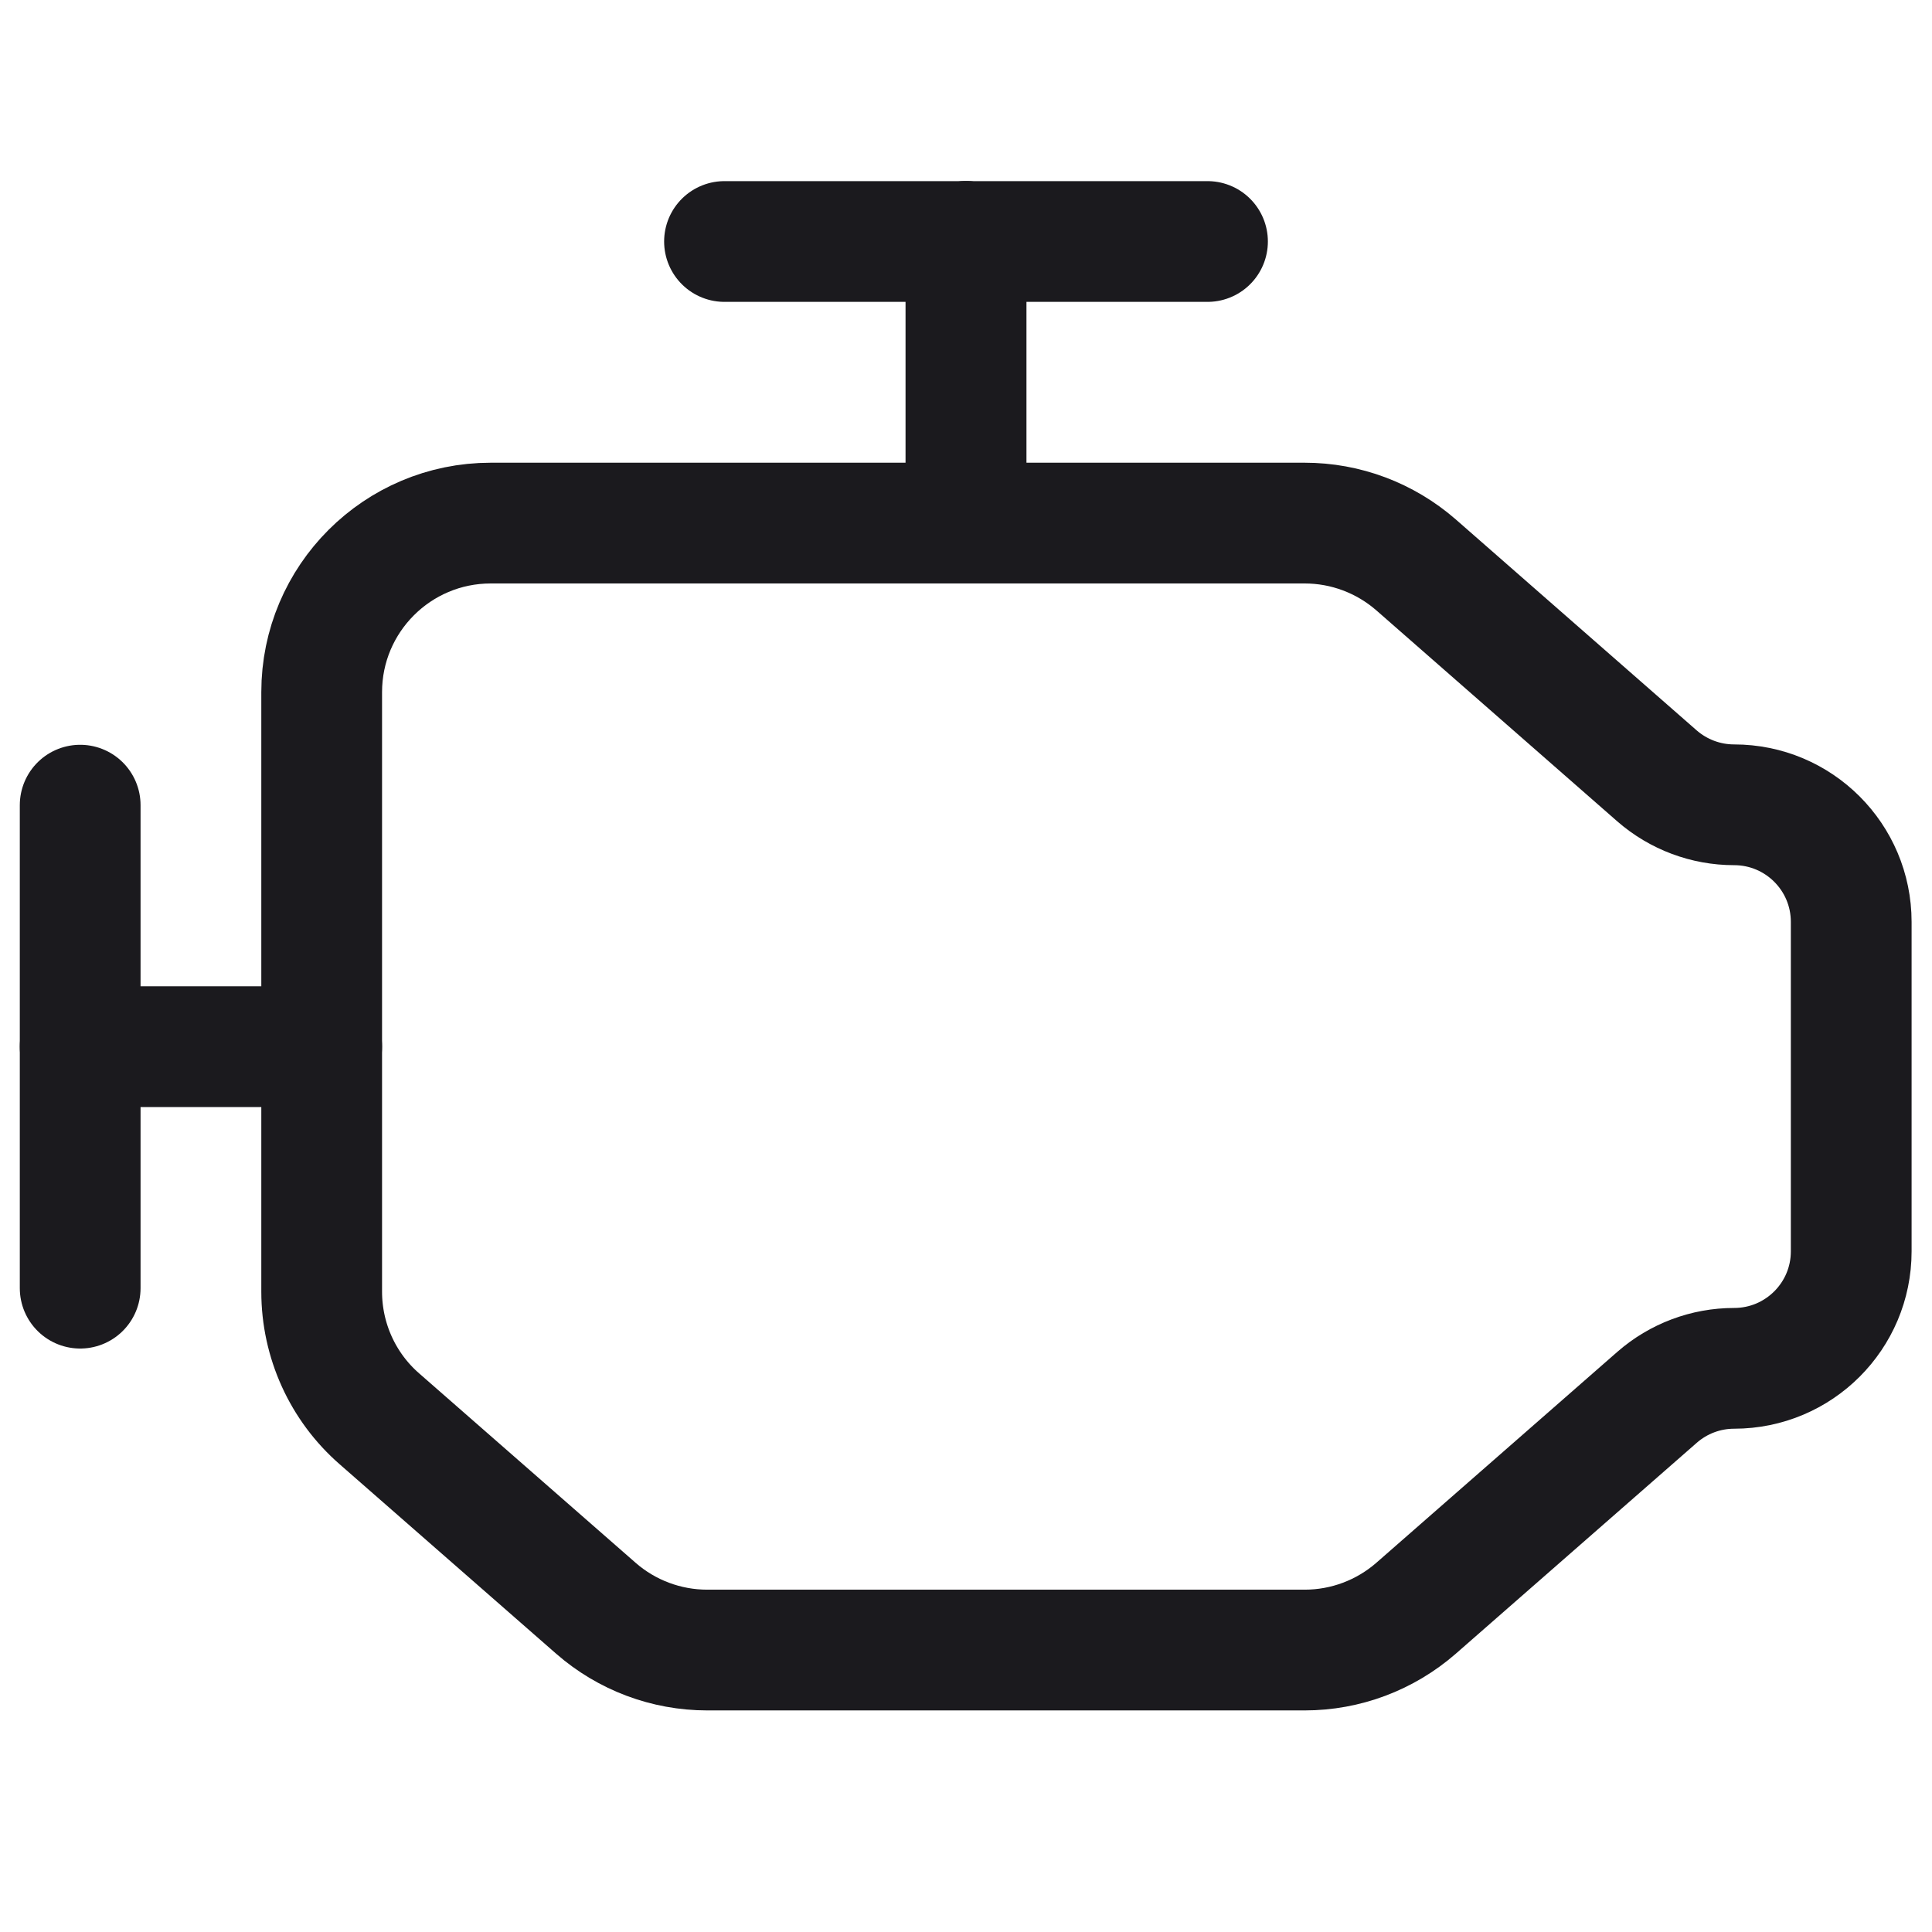
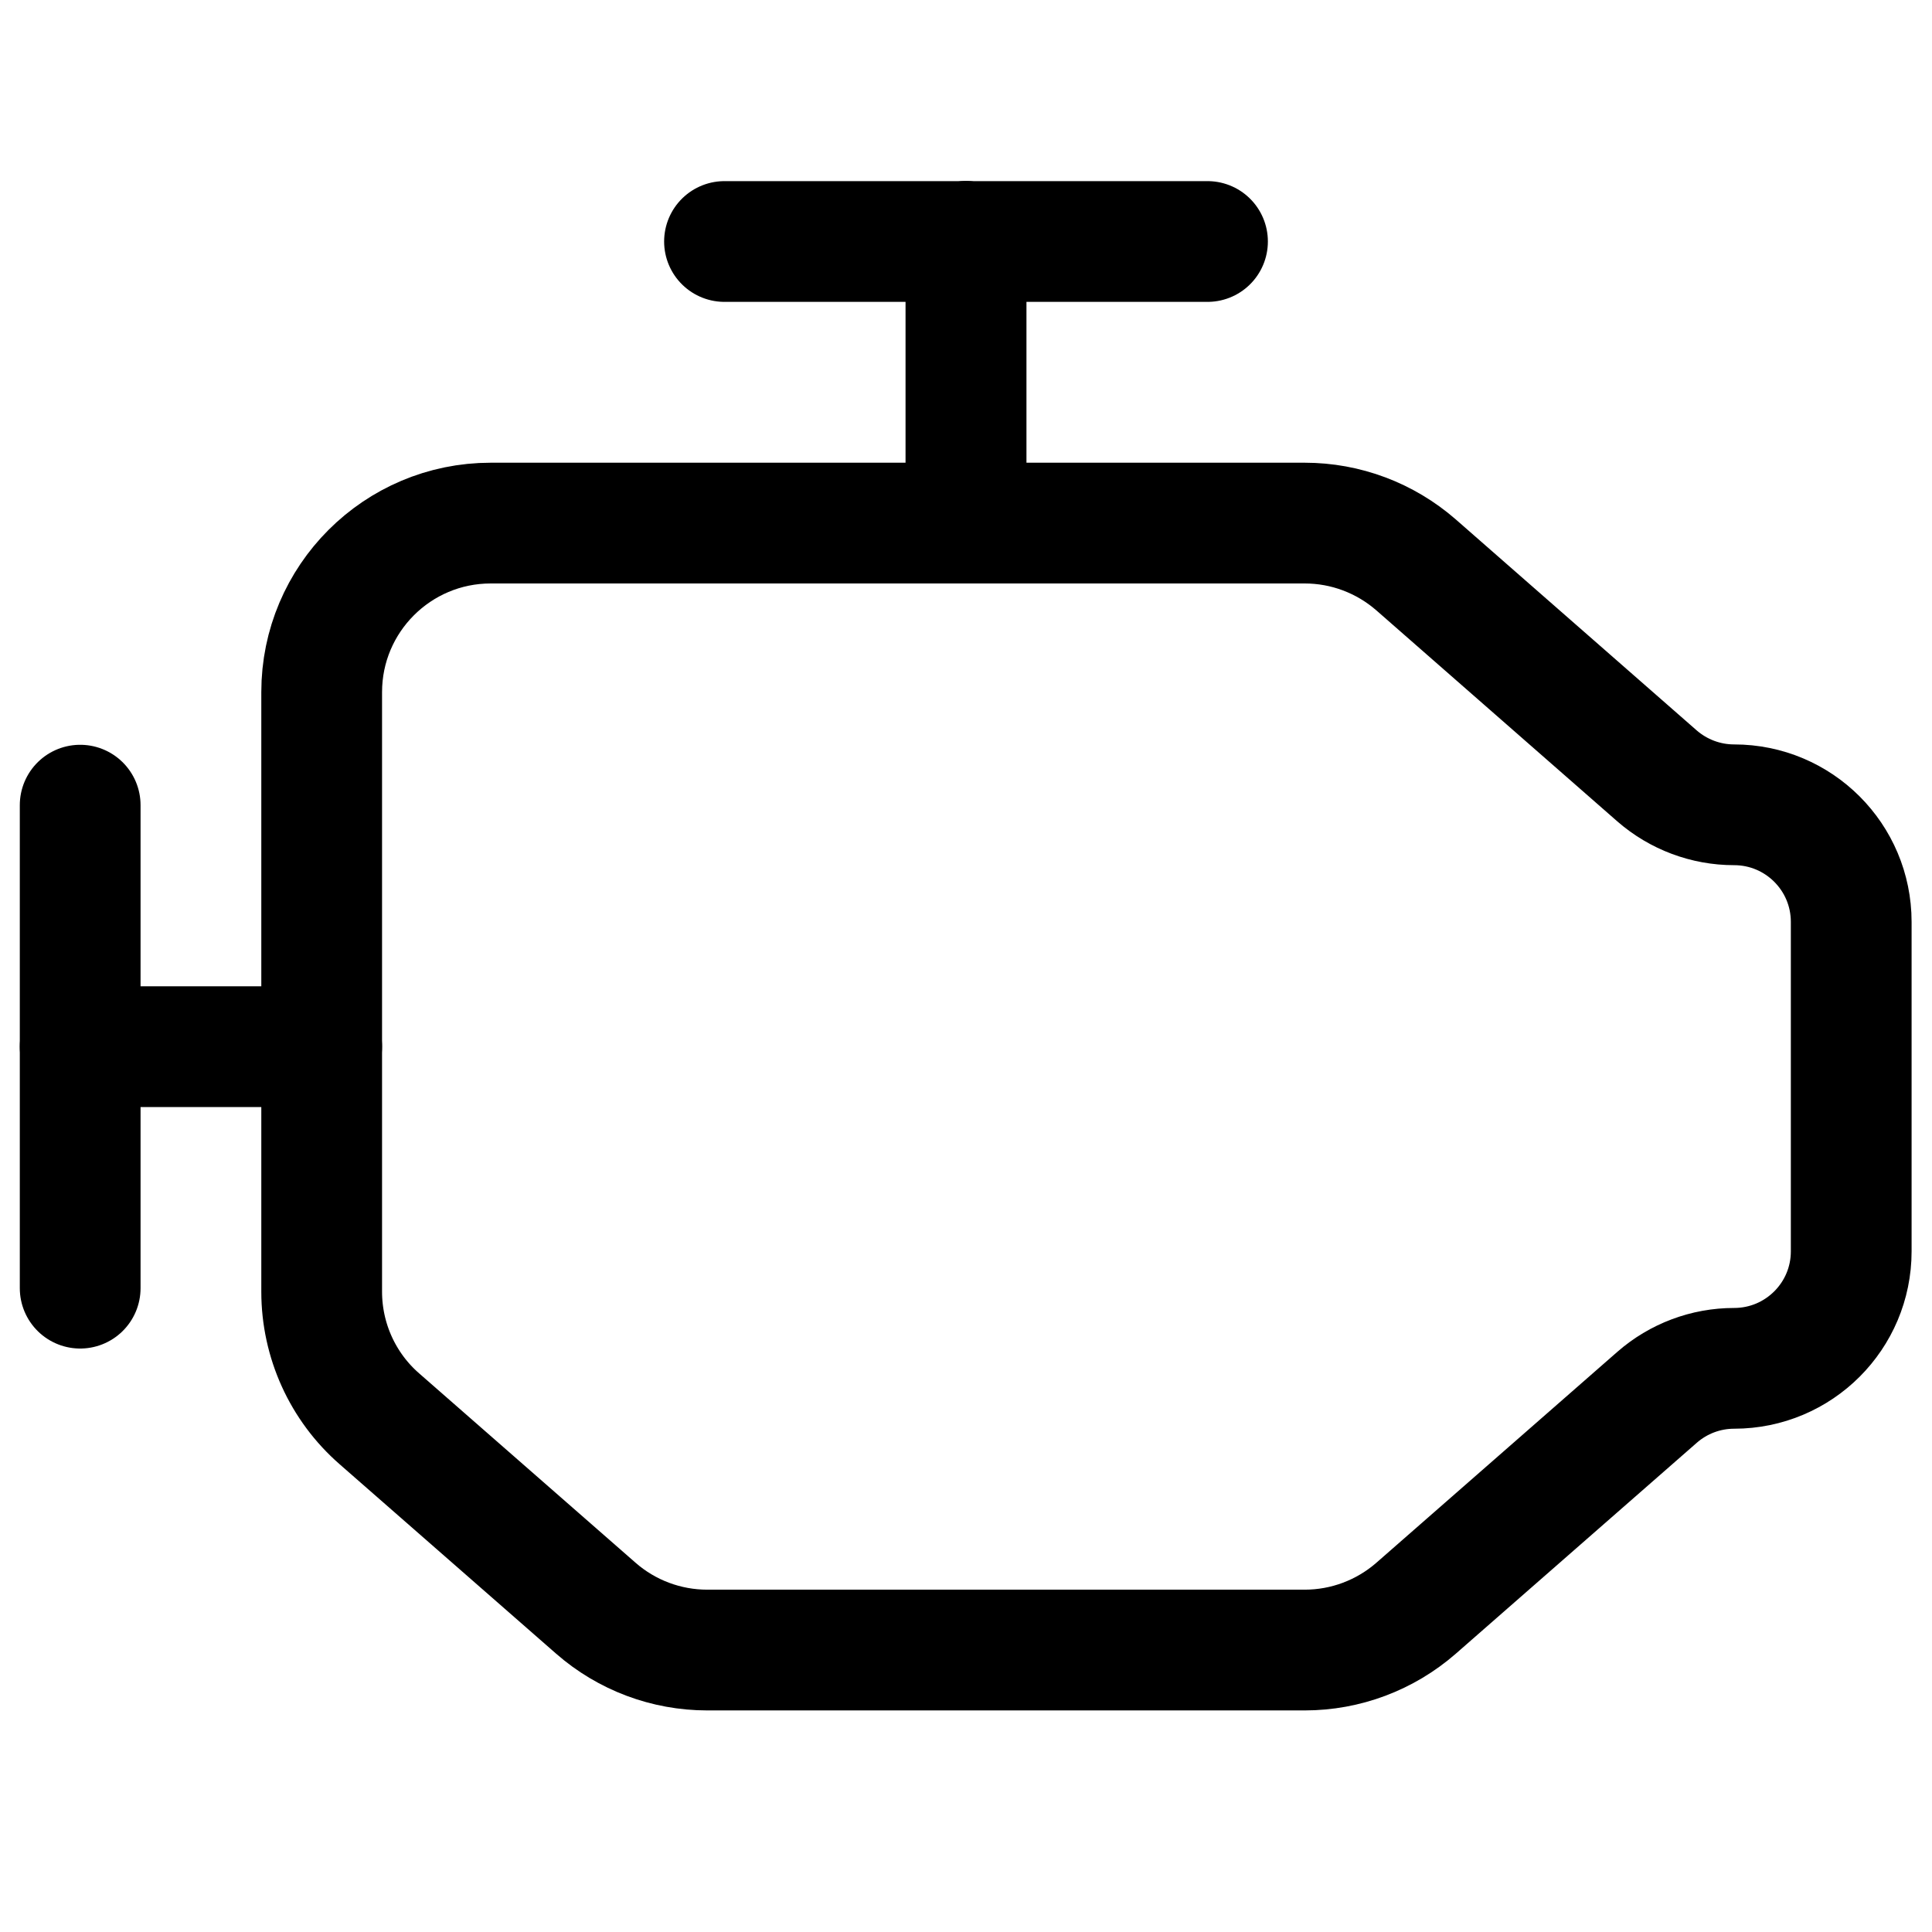
<svg xmlns="http://www.w3.org/2000/svg" width="16" height="16" viewBox="0 0 16 16" fill="none">
-   <path d="M6 2L10 2" stroke="#1B1A1E" stroke-linecap="round" stroke-linejoin="round" />
-   <path d="M8 2V4" stroke="#1B1A1E" stroke-linecap="round" stroke-linejoin="round" />
-   <path d="M8 2V4" stroke="#1B1A1E" stroke-linecap="round" stroke-linejoin="round" />
-   <path d="M0.664 6.668L0.664 10.668" stroke="#1B1A1E" stroke-linecap="round" stroke-linejoin="round" />
-   <path d="M2.664 8.668H0.664" stroke="#1B1A1E" stroke-linecap="round" stroke-linejoin="round" />
-   <path d="M10.805 4.332H4.064C3.291 4.332 2.664 4.959 2.664 5.732V10.697C2.664 11.101 2.838 11.485 3.142 11.75L4.935 13.319C5.19 13.542 5.518 13.665 5.857 13.665H10.805C11.144 13.665 11.471 13.542 11.727 13.319L13.723 11.572C13.9 11.417 14.127 11.332 14.361 11.332C14.897 11.332 15.331 10.898 15.331 10.363V7.635C15.331 7.099 14.897 6.665 14.361 6.665C14.127 6.665 13.9 6.58 13.723 6.426L11.727 4.678C11.471 4.455 11.144 4.332 10.805 4.332Z" stroke="#1B1A1E" stroke-linecap="round" />
+   <path d="M6 2L10 2" stroke="currentColor" stroke-linecap="round" stroke-linejoin="round" />
+   <path d="M8 2V4" stroke="currentColor" stroke-linecap="round" stroke-linejoin="round" />
+   <path d="M8 2V4" stroke="currentColor" stroke-linecap="round" stroke-linejoin="round" />
+   <path d="M0.664 6.668L0.664 10.668" stroke="currentColor" stroke-linecap="round" stroke-linejoin="round" />
+   <path d="M2.664 8.668H0.664" stroke="currentColor" stroke-linecap="round" stroke-linejoin="round" />
+   <path d="M10.805 4.332H4.064C3.291 4.332 2.664 4.959 2.664 5.732V10.697C2.664 11.101 2.838 11.485 3.142 11.75L4.935 13.319C5.19 13.542 5.518 13.665 5.857 13.665H10.805C11.144 13.665 11.471 13.542 11.727 13.319L13.723 11.572C13.9 11.417 14.127 11.332 14.361 11.332C14.897 11.332 15.331 10.898 15.331 10.363V7.635C15.331 7.099 14.897 6.665 14.361 6.665C14.127 6.665 13.9 6.58 13.723 6.426L11.727 4.678C11.471 4.455 11.144 4.332 10.805 4.332Z" stroke="currentColor" stroke-linecap="round" />
</svg>
